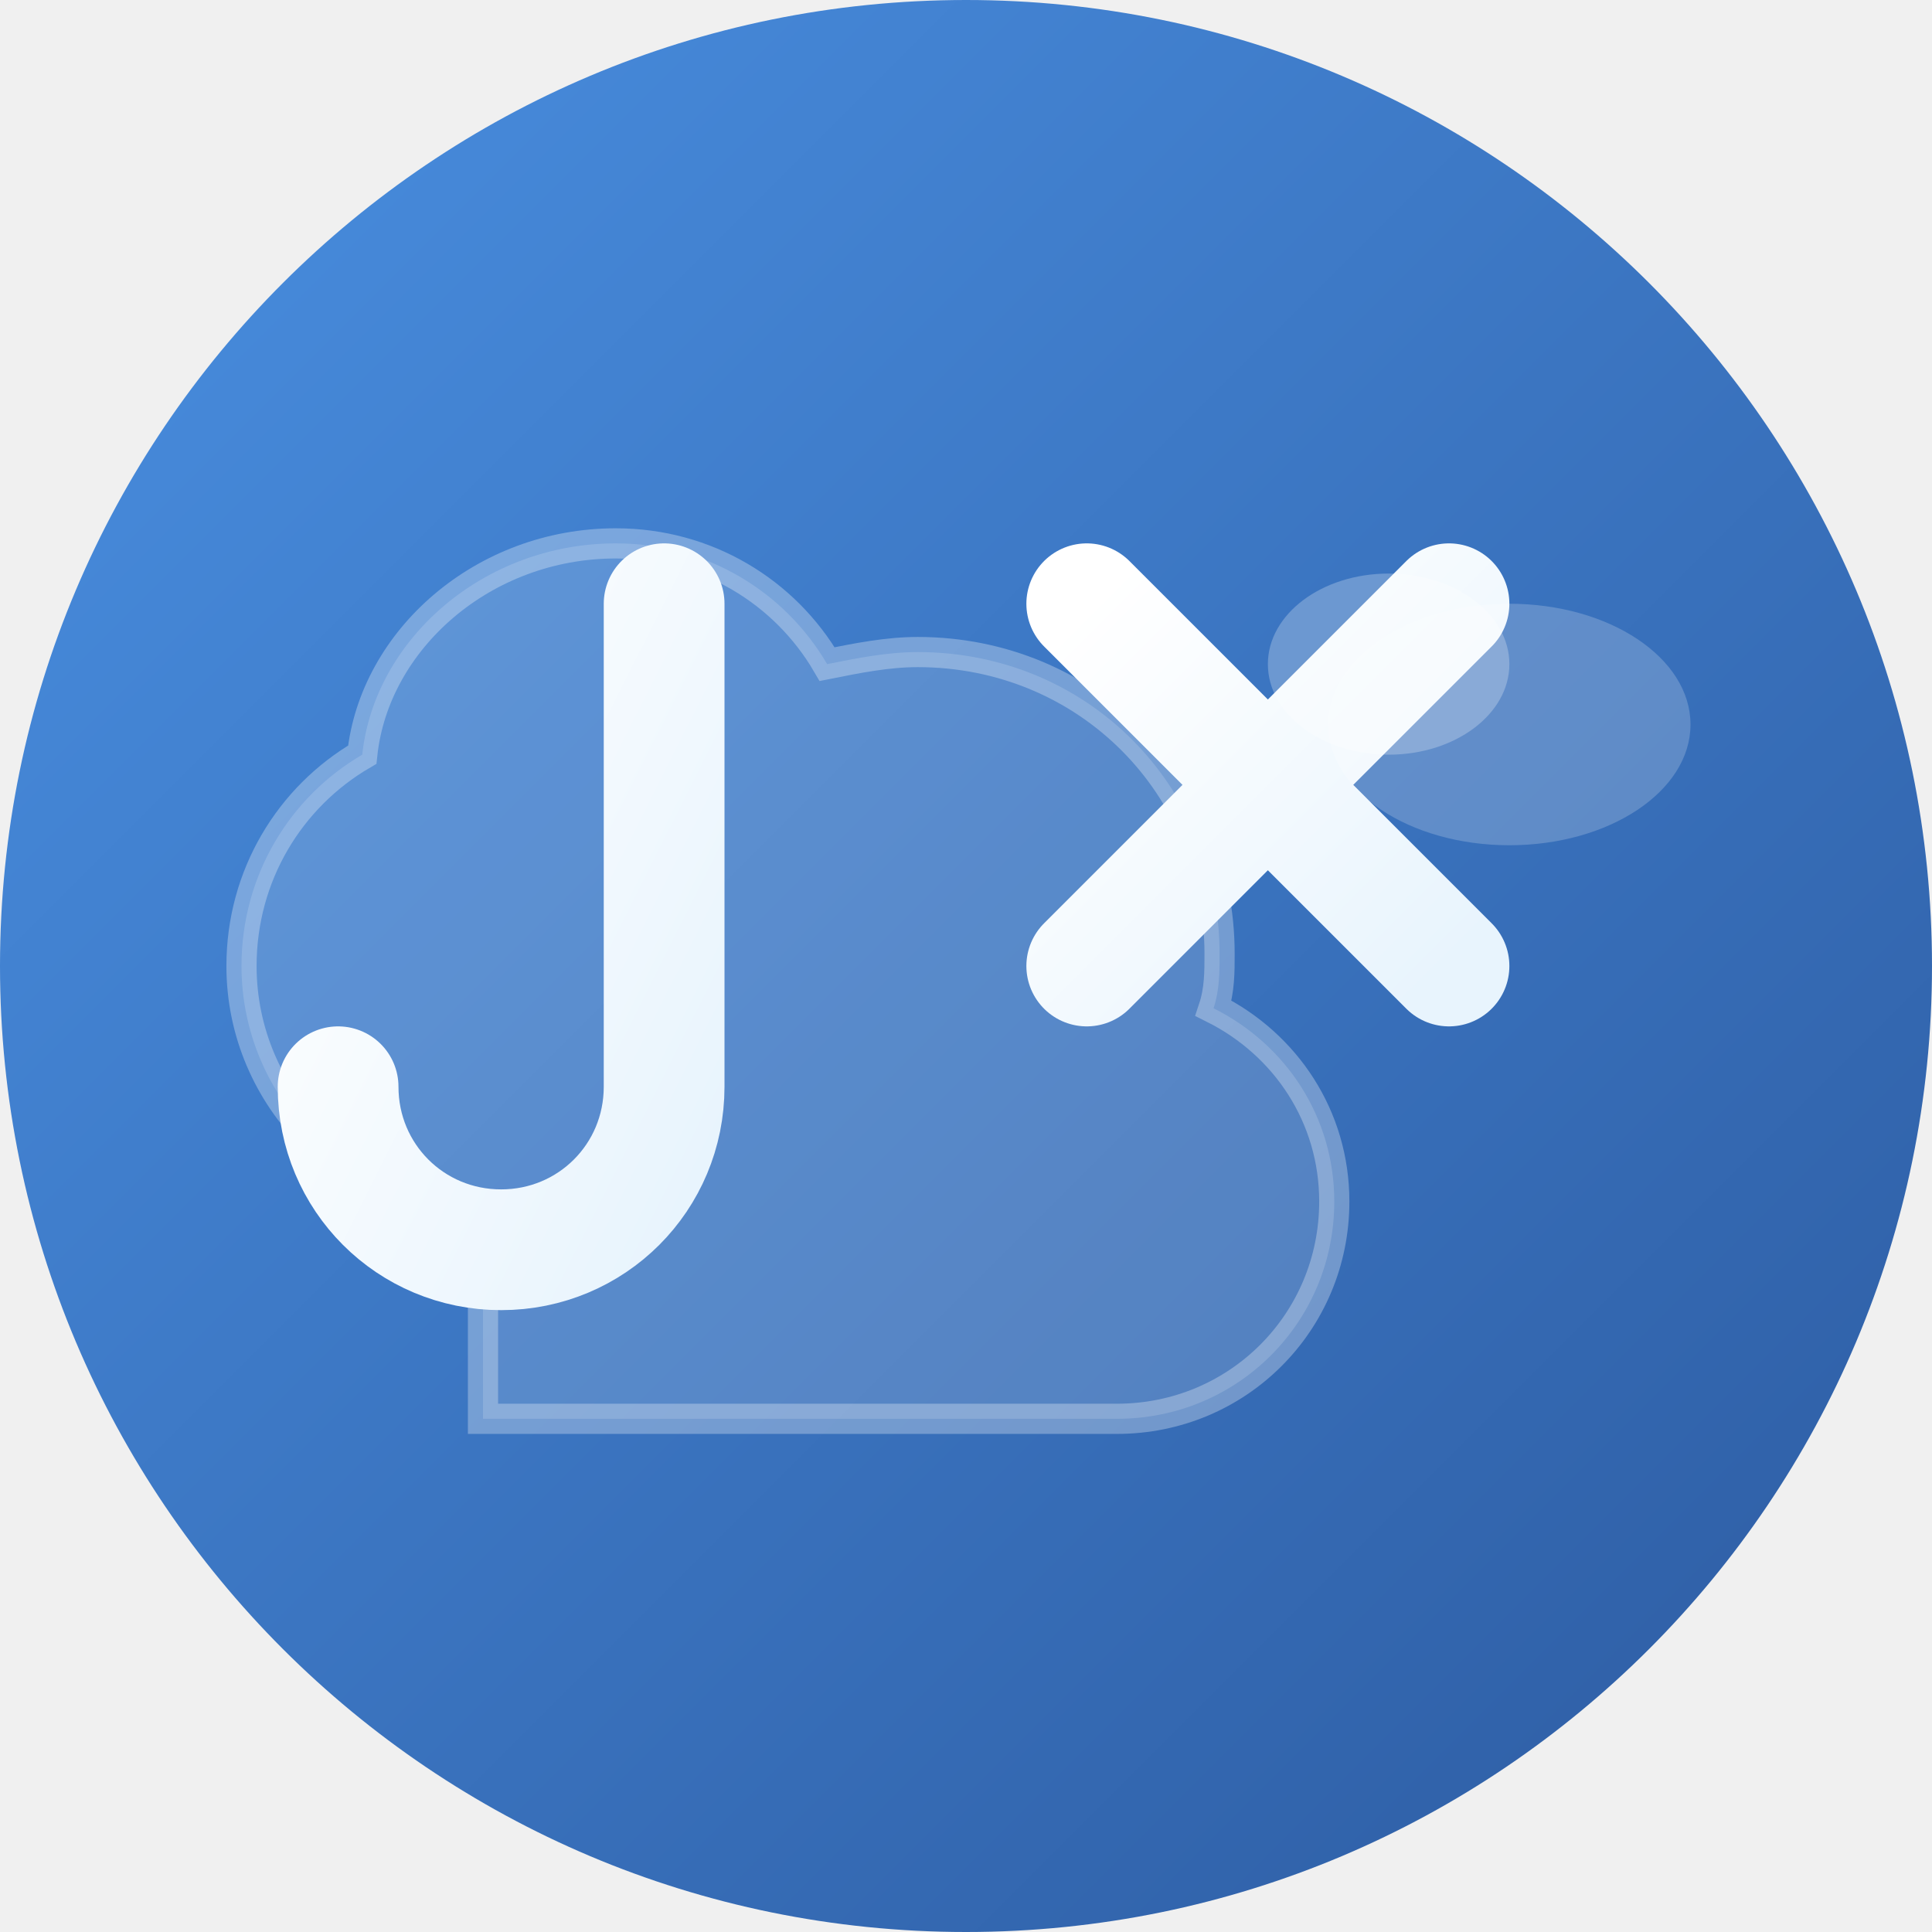
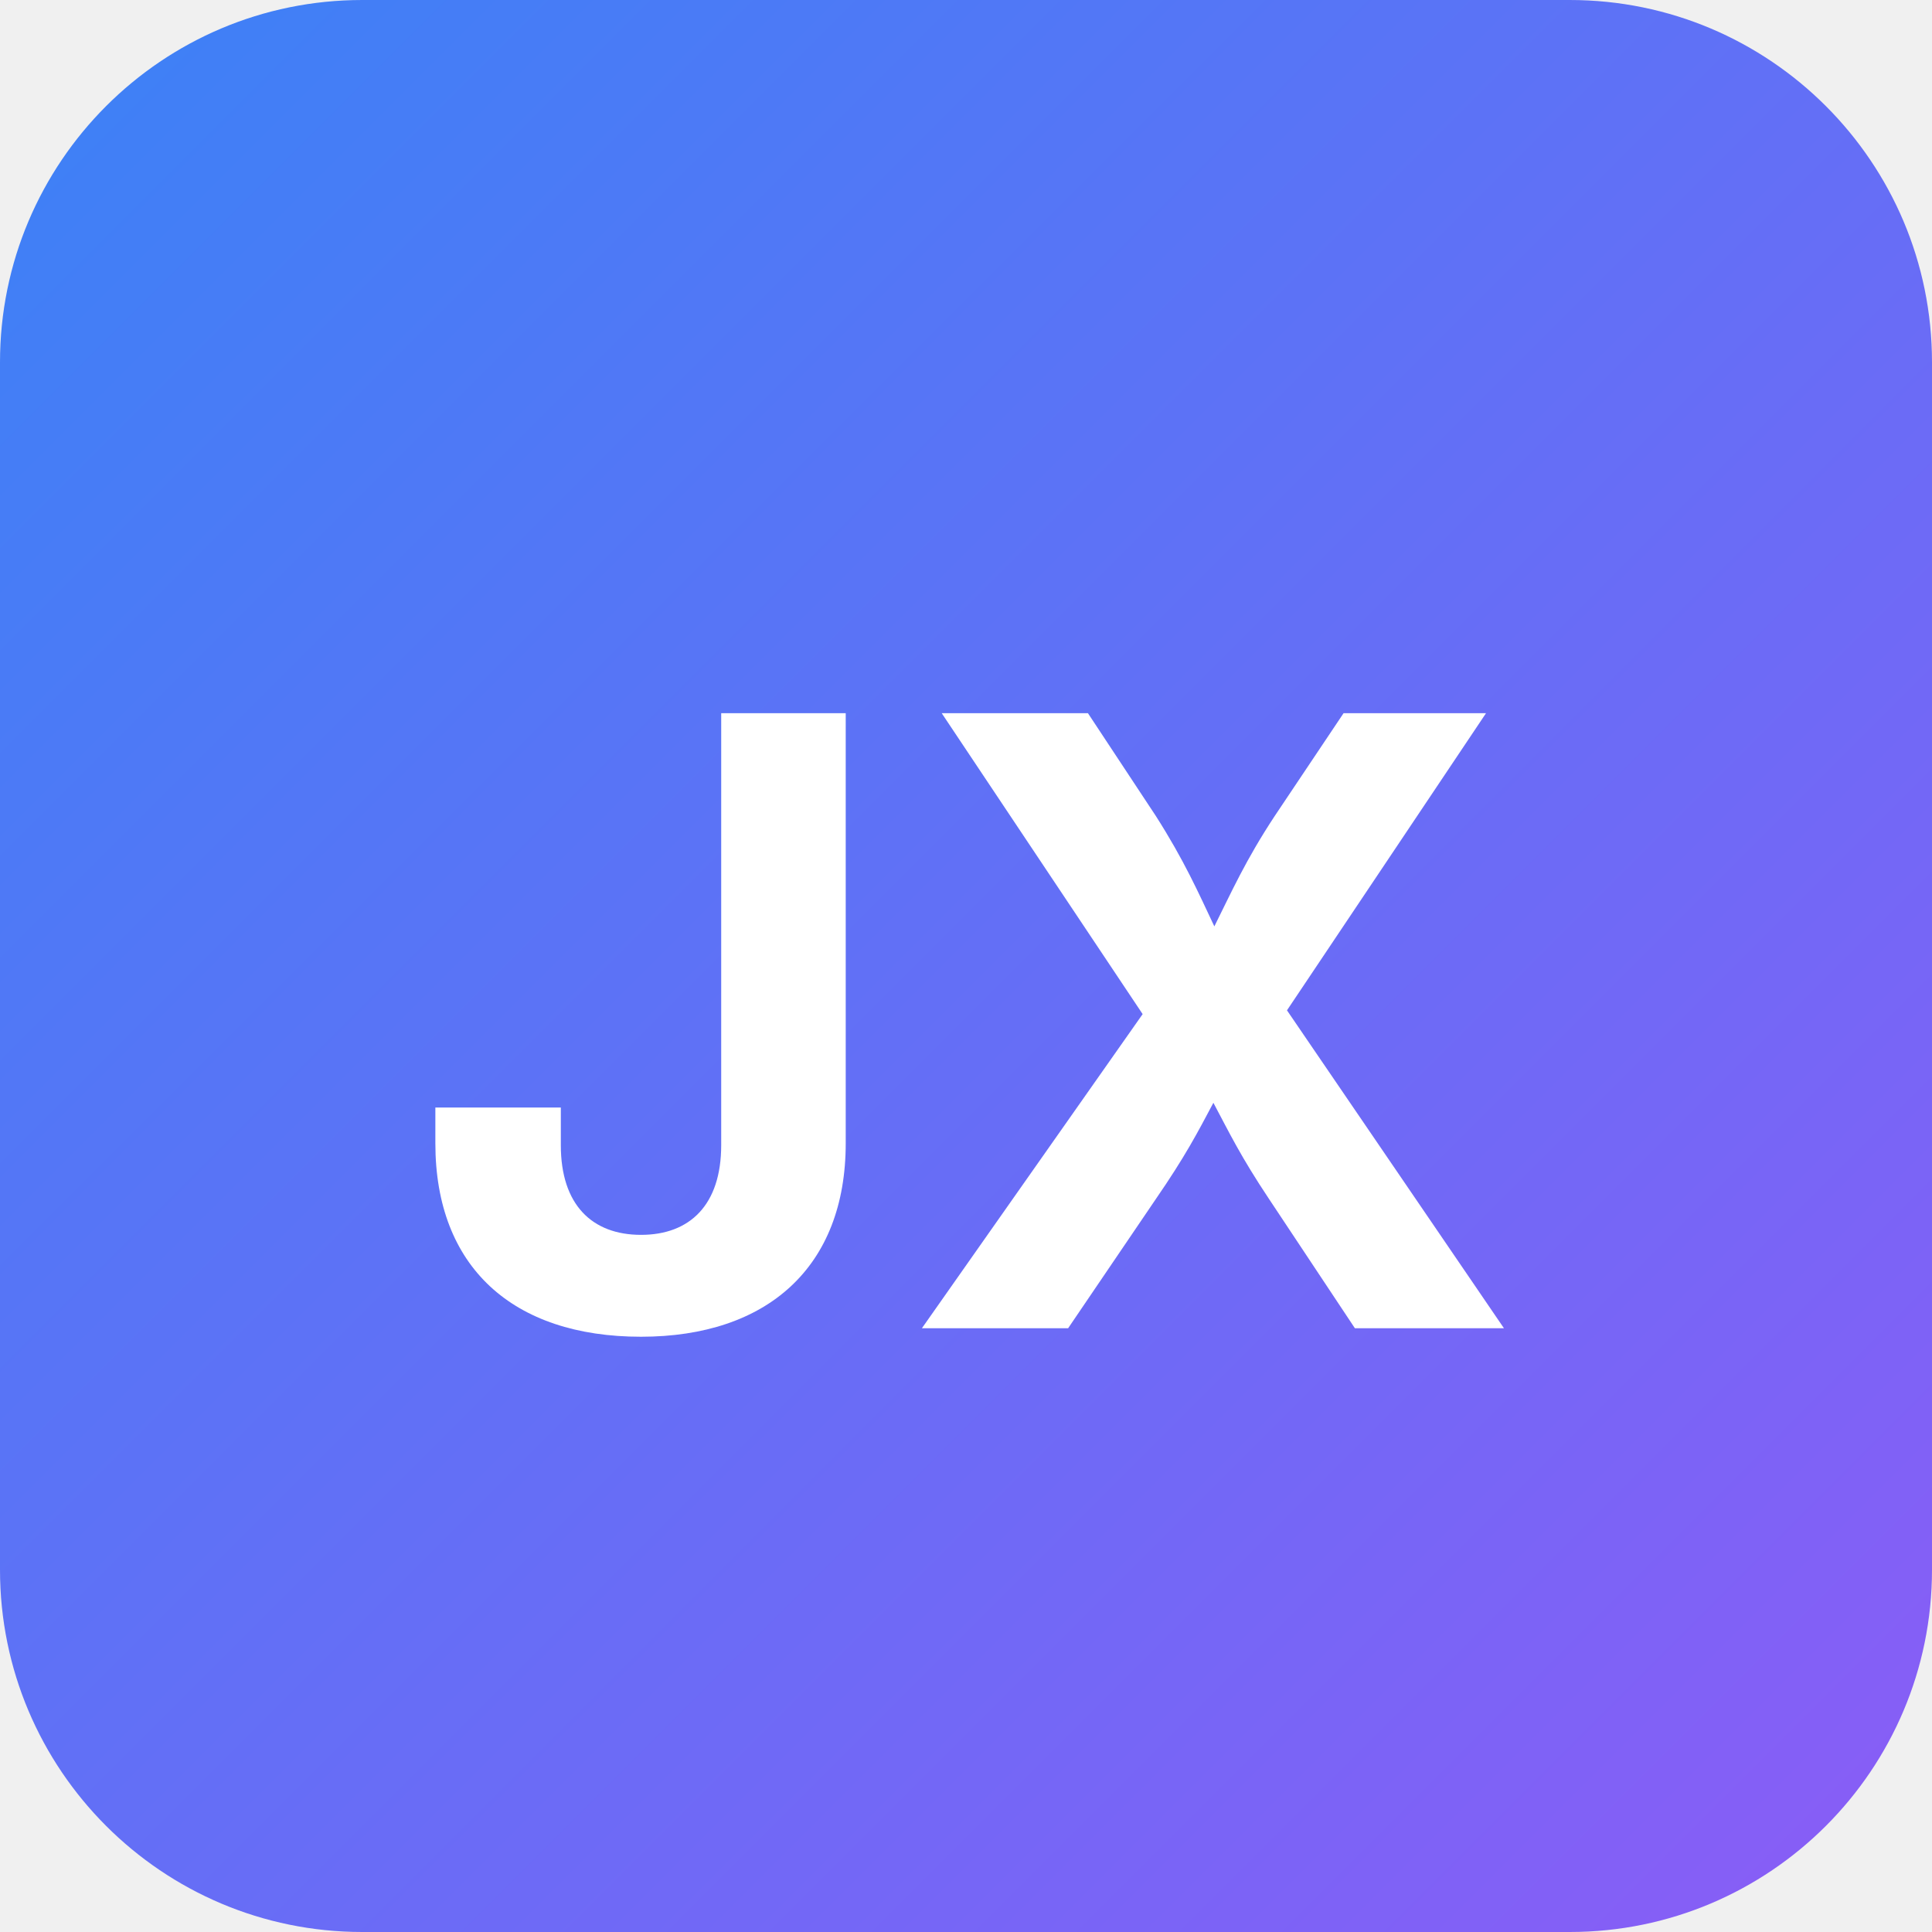
- <svg xmlns="http://www.w3.org/2000/svg" width="32" height="32" viewBox="0 0 32 32" fill="none">
+ <svg xmlns="http://www.w3.org/2000/svg" width="32" height="32" viewBox="0 0 32 32">
  <defs>
-     <linearGradient id="cloudGradient" x1="0%" y1="0%" x2="100%" y2="100%">
-       <stop offset="0%" style="stop-color:#4A90E2;stop-opacity:1" />
-       <stop offset="100%" style="stop-color:#2C5AA0;stop-opacity:1" />
-     </linearGradient>
-     <linearGradient id="textGradient" x1="0%" y1="0%" x2="100%" y2="100%">
-       <stop offset="0%" style="stop-color:#FFFFFF;stop-opacity:1" />
-       <stop offset="100%" style="stop-color:#E8F4FD;stop-opacity:1" />
+     <linearGradient id="gradient" x1="0%" y1="0%" x2="100%" y2="100%">
+       <stop offset="0%" style="stop-color:#3B82F6;stop-opacity:1" />
+       <stop offset="100%" style="stop-color:#8B5CF6;stop-opacity:1" />
    </linearGradient>
  </defs>
-   <circle cx="16" cy="16" r="16" fill="url(#cloudGradient)" />
-   <path d="M8 20c-2.2 0-4-1.8-4-4 0-1.5 0.8-2.8 2-3.5C6.2 10.6 8 9 10.2 9c1.5 0 2.8 0.8 3.5 2 0.5-0.1 1-0.2 1.5-0.2 2.8 0 5 2.2 5 5 0 0.3 0 0.6-0.1 0.9 1.2 0.6 2 1.8 2 3.2 0 2-1.6 3.6-3.6 3.6H8z" fill="rgba(255,255,255,0.15)" stroke="rgba(255,255,255,0.3)" stroke-width="0.5" />
-   <path d="M11 10v8c0 1.5-1.2 2.7-2.7 2.7S5.6 19.5 5.6 18" stroke="url(#textGradient)" stroke-width="2" stroke-linecap="round" fill="none" />
-   <path d="M18 10l6 6m-6 0l6-6" stroke="url(#textGradient)" stroke-width="2" stroke-linecap="round" />
-   <ellipse cx="25" cy="12" rx="3" ry="2" fill="rgba(255,255,255,0.2)" />
-   <ellipse cx="23" cy="11" rx="2" ry="1.5" fill="rgba(255,255,255,0.25)" />
+   <rect width="32" height="32" rx="6" ry="6" fill="url(#gradient)" />
+   <text x="16" y="22" font-family="system-ui, -apple-system, BlinkMacSystemFont, 'Segoe UI', sans-serif" font-size="14" font-weight="bold" text-anchor="middle" fill="white">JX</text>
</svg>
